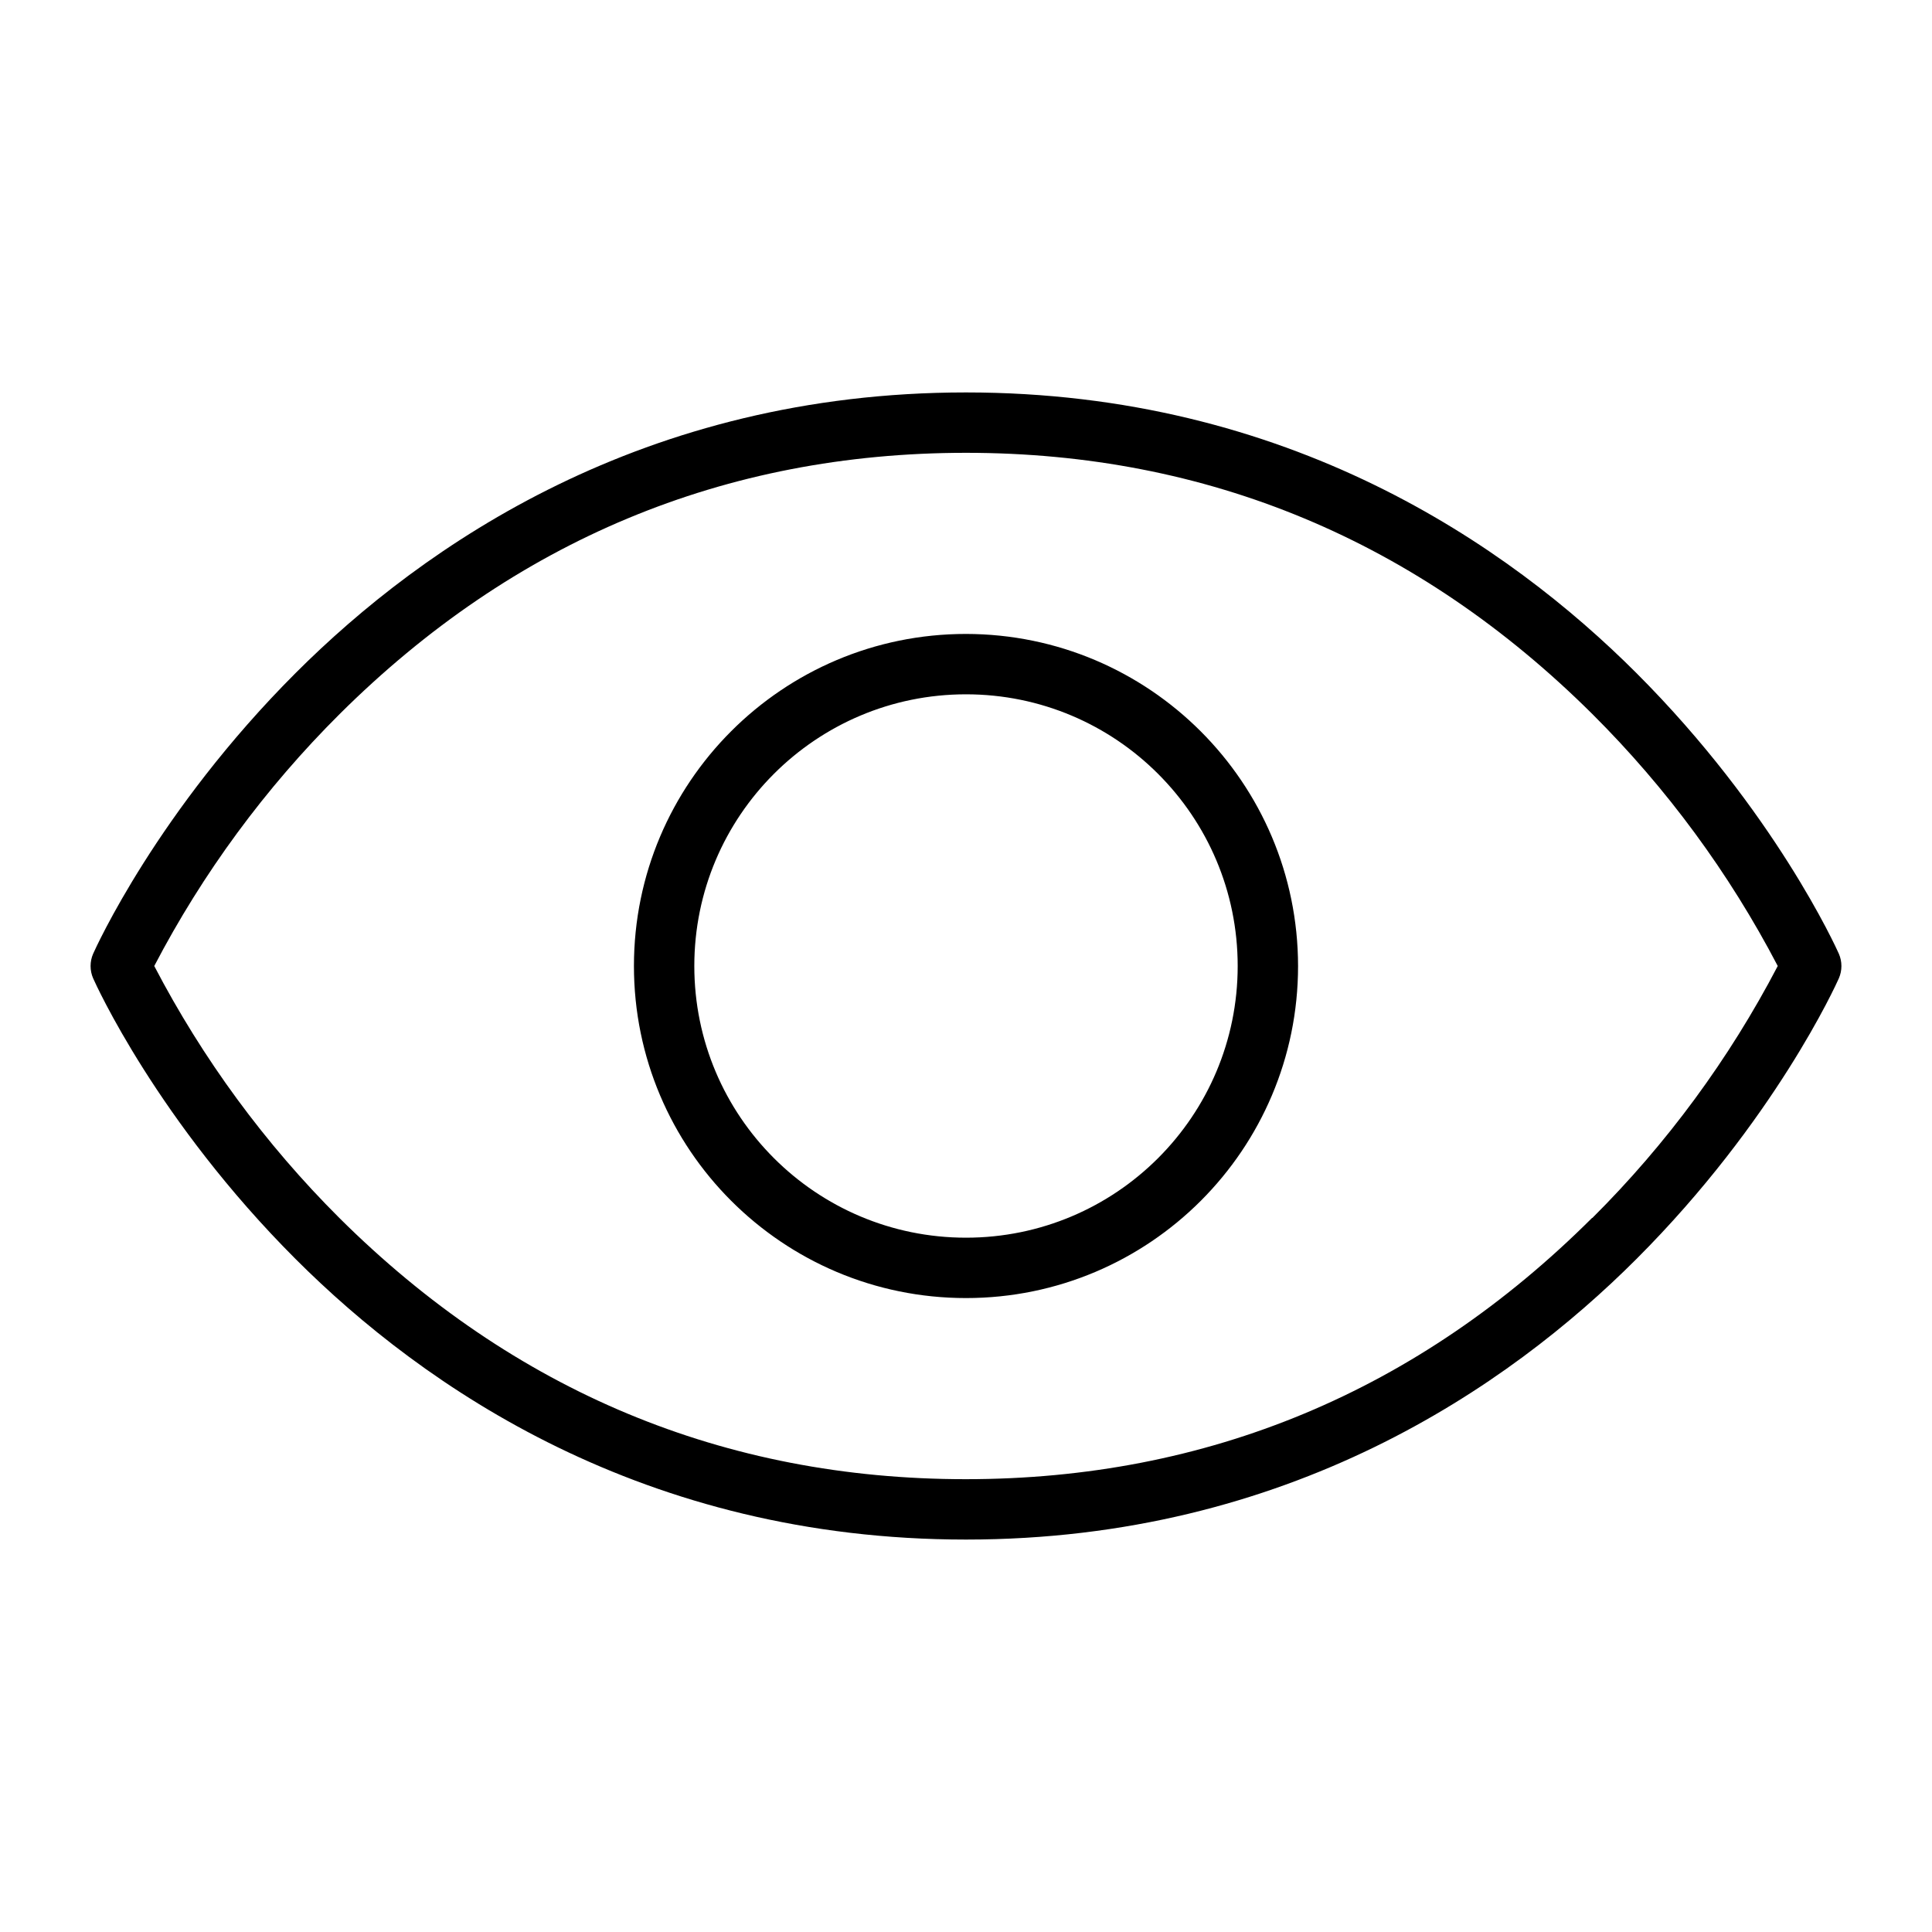
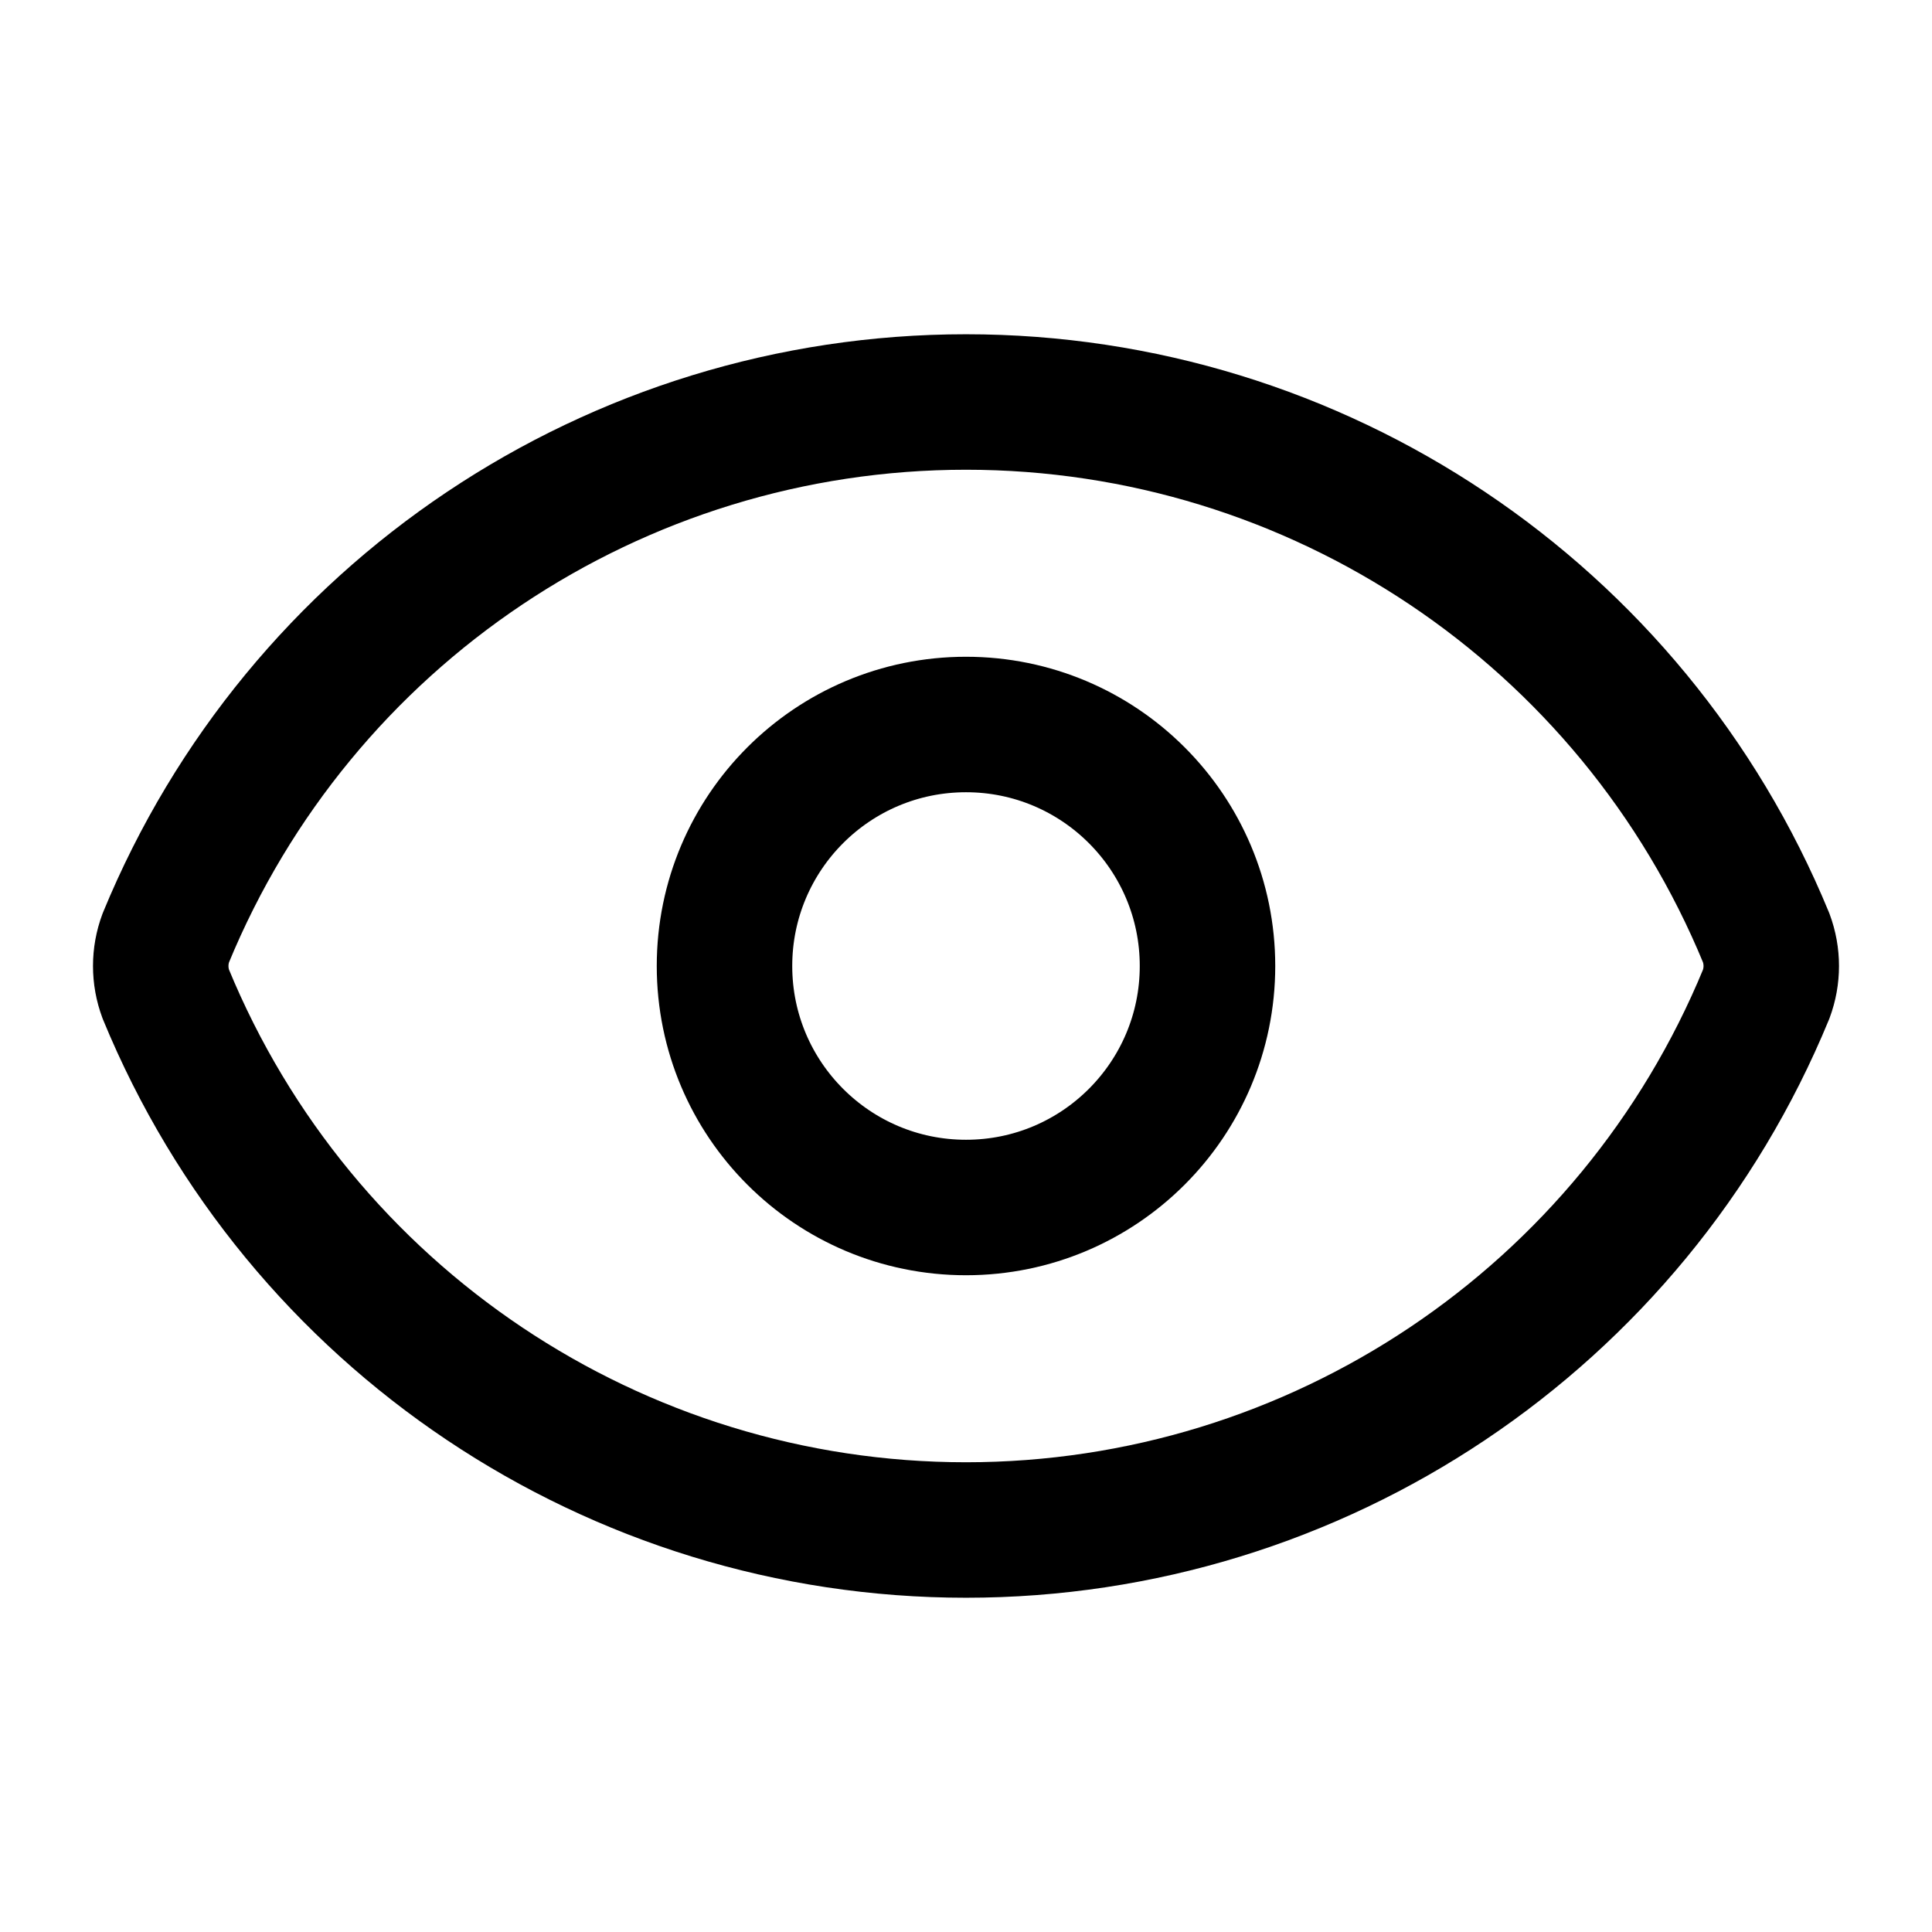
- <svg xmlns="http://www.w3.org/2000/svg" viewBox="0 0 256 256" fill="currentColor">
-   <path d="M243.66,126.38c-.34-.76-8.52-18.89-26.83-37.2C199.87,72.22,170.7,52,128,52S56.13,72.22,39.17,89.18c-18.31,18.31-26.49,36.44-26.83,37.2a4.08,4.08,0,0,0,0,3.25c.34.77,8.52,18.89,26.83,37.2,17,17,46.14,37.17,88.83,37.17s71.87-20.21,88.83-37.17c18.31-18.31,26.49-36.43,26.83-37.2A4.08,4.08,0,0,0,243.66,126.38Zm-32.7,35c-23.07,23-51,34.62-83,34.62s-59.89-11.65-83-34.62A135.71,135.71,0,0,1,20.44,128,135.69,135.69,0,0,1,45,94.62C68.11,71.65,96,60,128,60s59.89,11.65,83,34.62A135.79,135.79,0,0,1,235.56,128,135.71,135.71,0,0,1,211,161.38ZM128,84a44,44,0,1,0,44,44A44.05,44.05,0,0,0,128,84Zm0,80a36,36,0,1,1,36-36A36,36,0,0,1,128,164Z" />
+ <svg xmlns="http://www.w3.org/2000/svg" width="24" height="24" viewBox="0 0 24 24" fill="none" stroke="currentColor" stroke-width="1.683" stroke-linecap="round" stroke-linejoin="round">
+   <path d="M2.06 12.35a1 1 0 0 1 0-.7 10.75 10.75 0 0 1 19.88 0 1 1 0 0 1 0 .7 10.75 10.75 0 0 1-19.88 0" />
+   <circle cx="12" cy="12" r="3" />
</svg>
